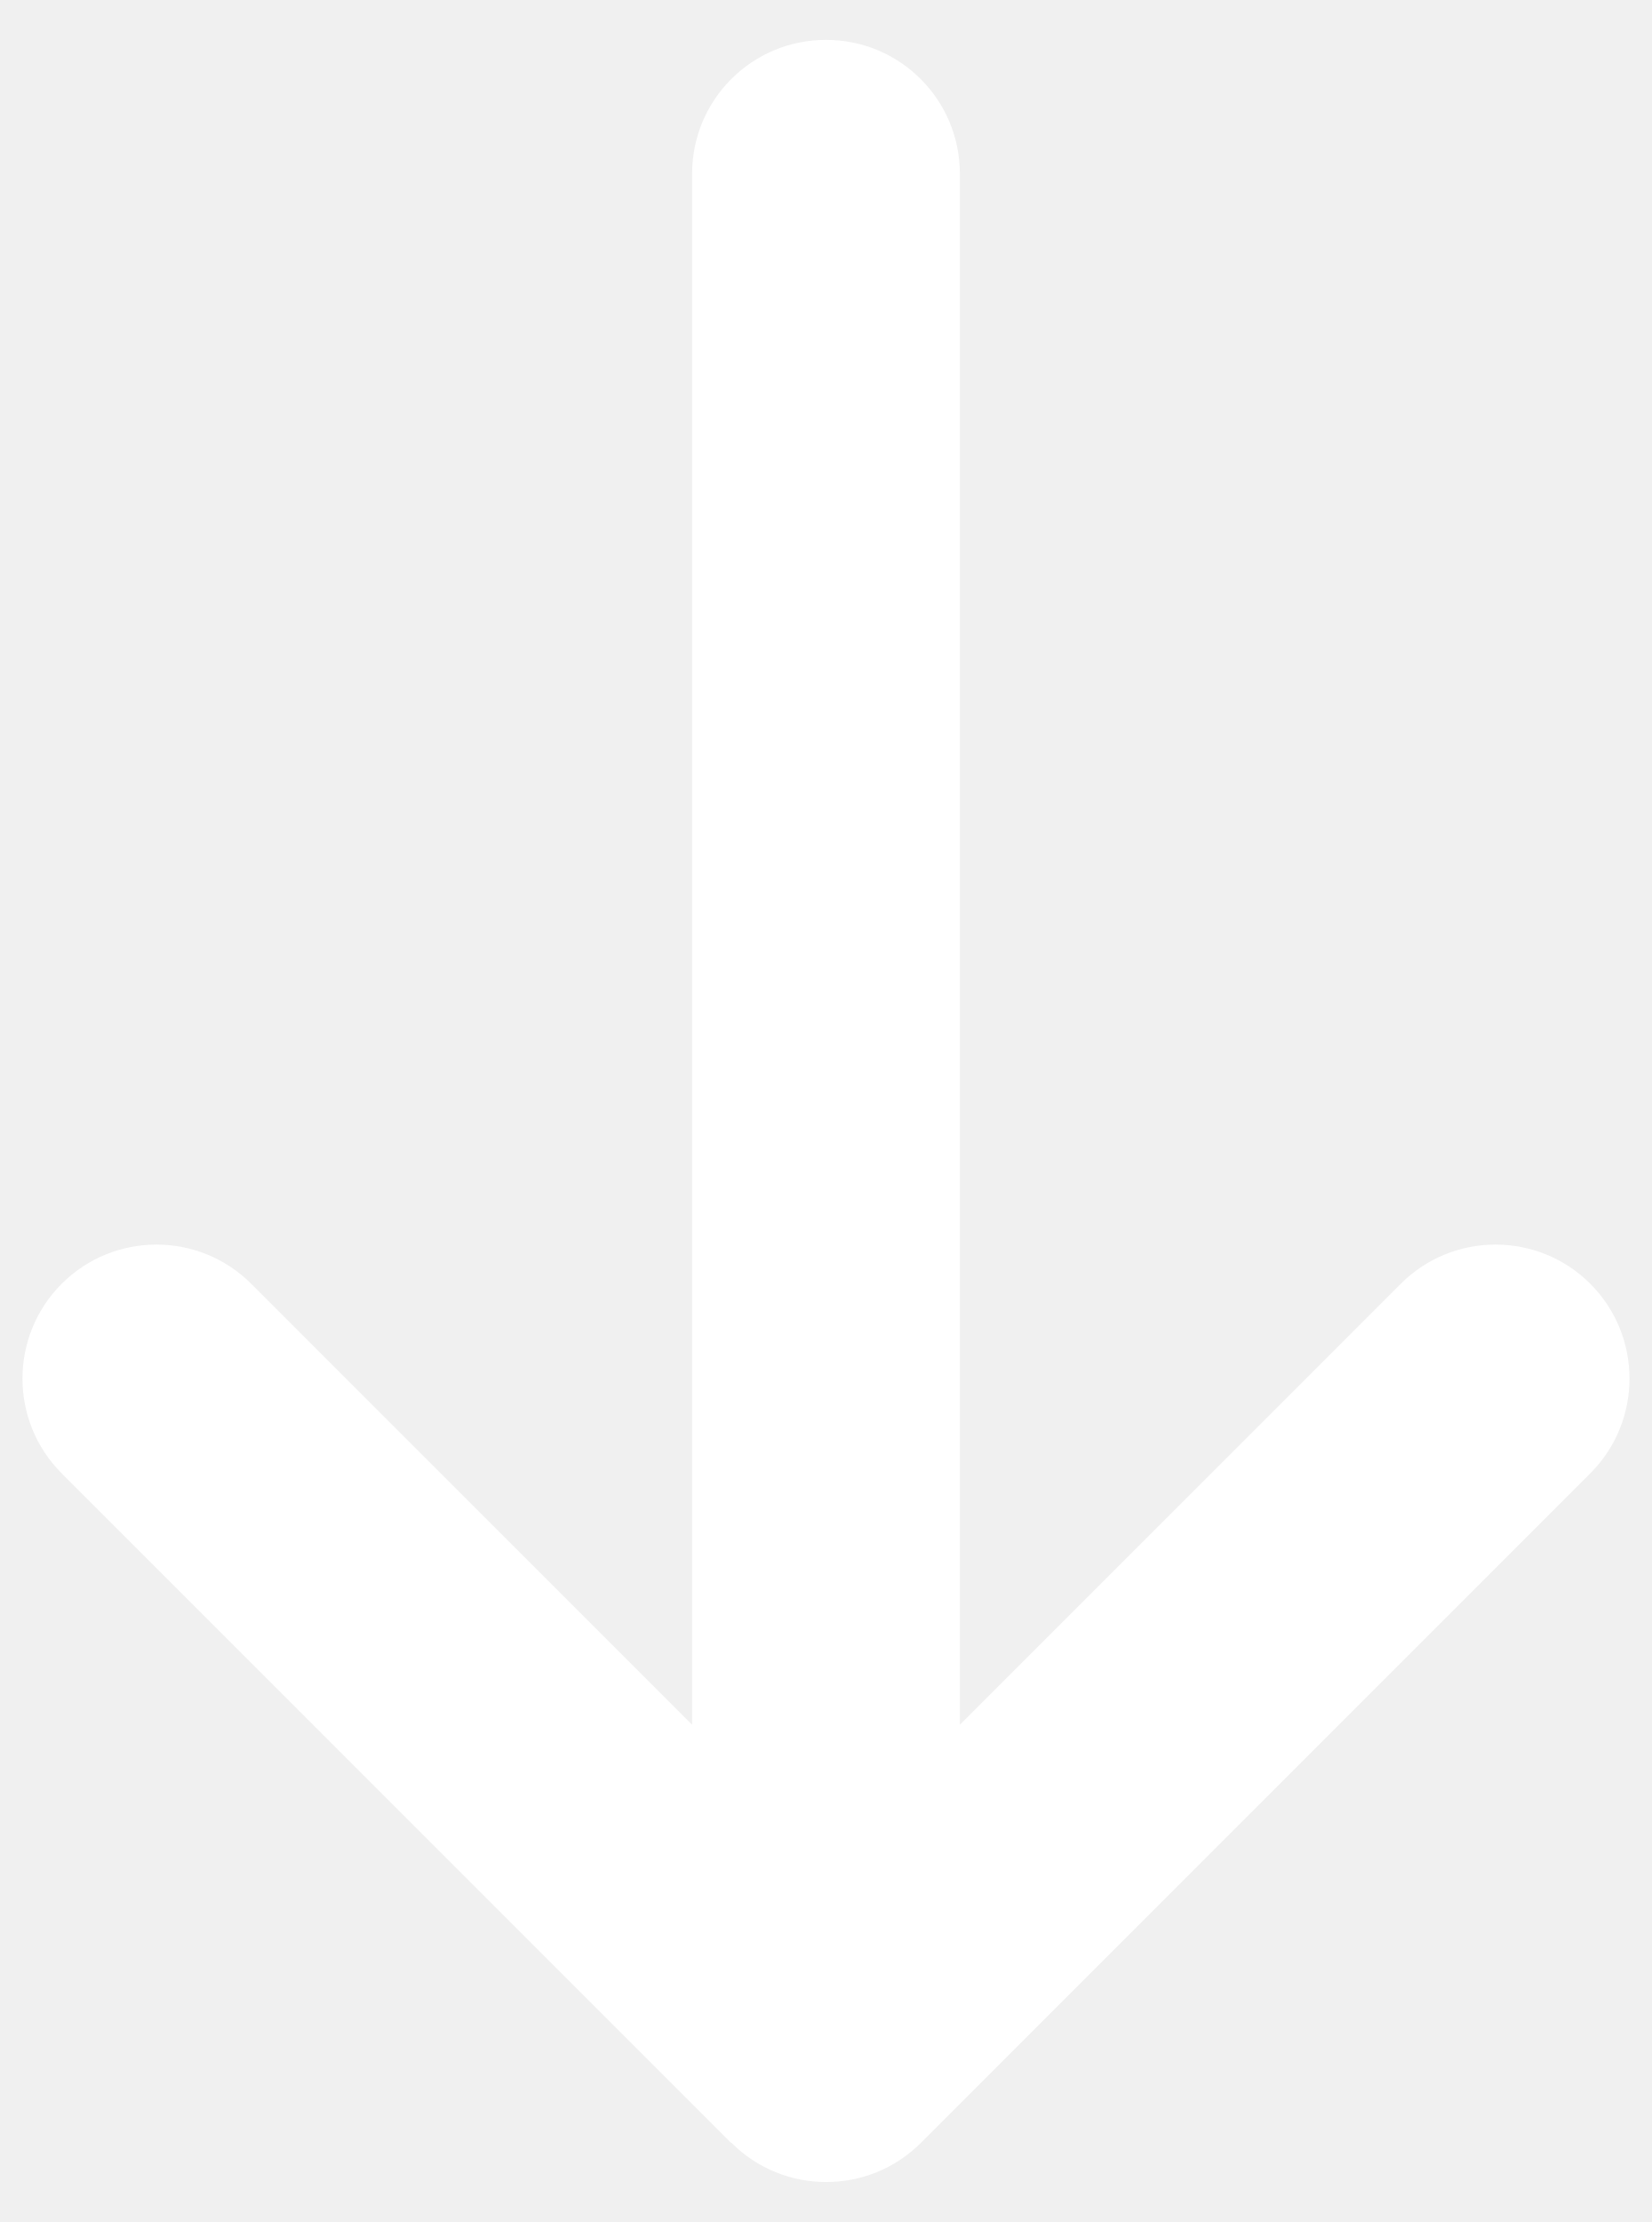
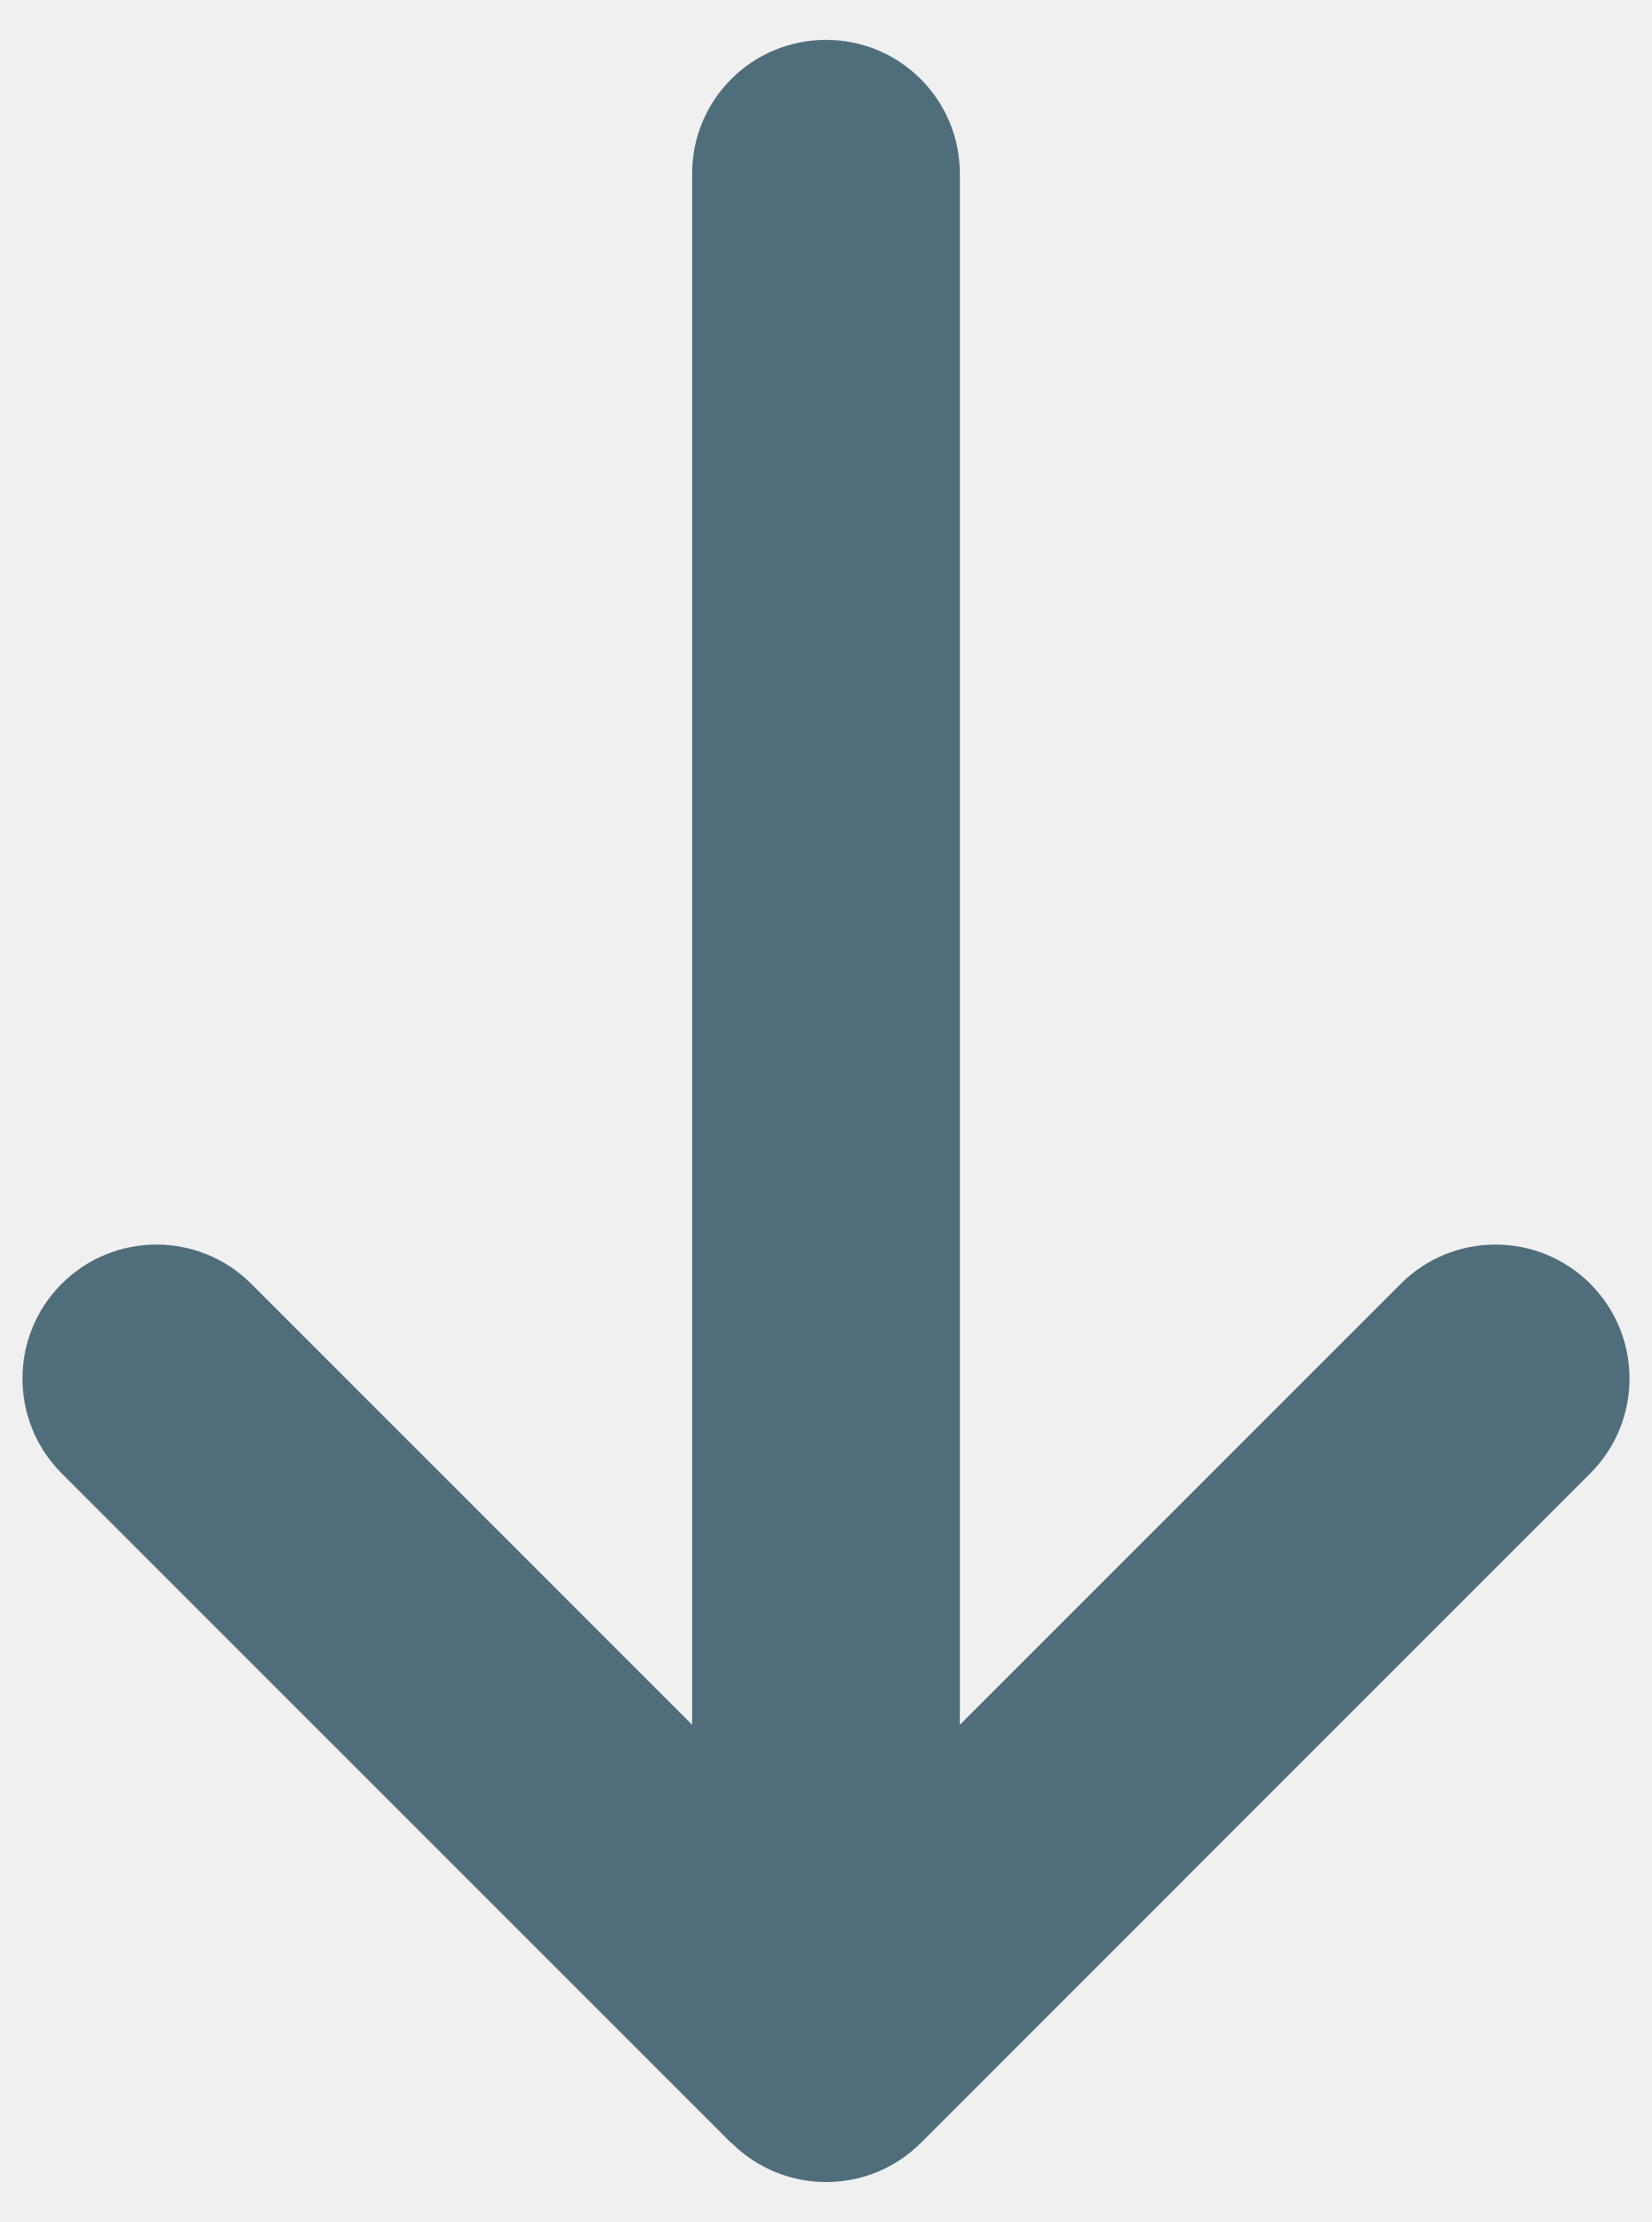
<svg xmlns="http://www.w3.org/2000/svg" width="29" height="39" viewBox="0 0 29 39" fill="none">
-   <path d="M12.84 37.61C13.758 38.528 15.249 38.528 16.167 37.61L27.917 25.86C28.835 24.942 28.835 23.451 27.917 22.533C26.999 21.615 25.508 21.615 24.59 22.533L16.85 30.273V3.05C16.85 1.75 15.8 0.7 14.5 0.7C13.2 0.7 12.15 1.75 12.15 3.05V30.273L4.41 22.533C3.492 21.615 2.001 21.615 1.083 22.533C0.165 23.451 0.165 24.942 1.083 25.86L12.833 37.61H12.84Z" fill="white" />
+   <path d="M12.84 37.61C13.758 38.528 15.249 38.528 16.167 37.61L27.917 25.86C28.835 24.942 28.835 23.451 27.917 22.533C26.999 21.615 25.508 21.615 24.59 22.533L16.85 30.273V3.05C16.85 1.75 15.8 0.7 14.5 0.7C13.2 0.7 12.15 1.75 12.15 3.05V30.273L4.41 22.533C3.492 21.615 2.001 21.615 1.083 22.533C0.165 23.451 0.165 24.942 1.083 25.86L12.833 37.61H12.84Z" fill="#4F6D7A" />
</svg>
